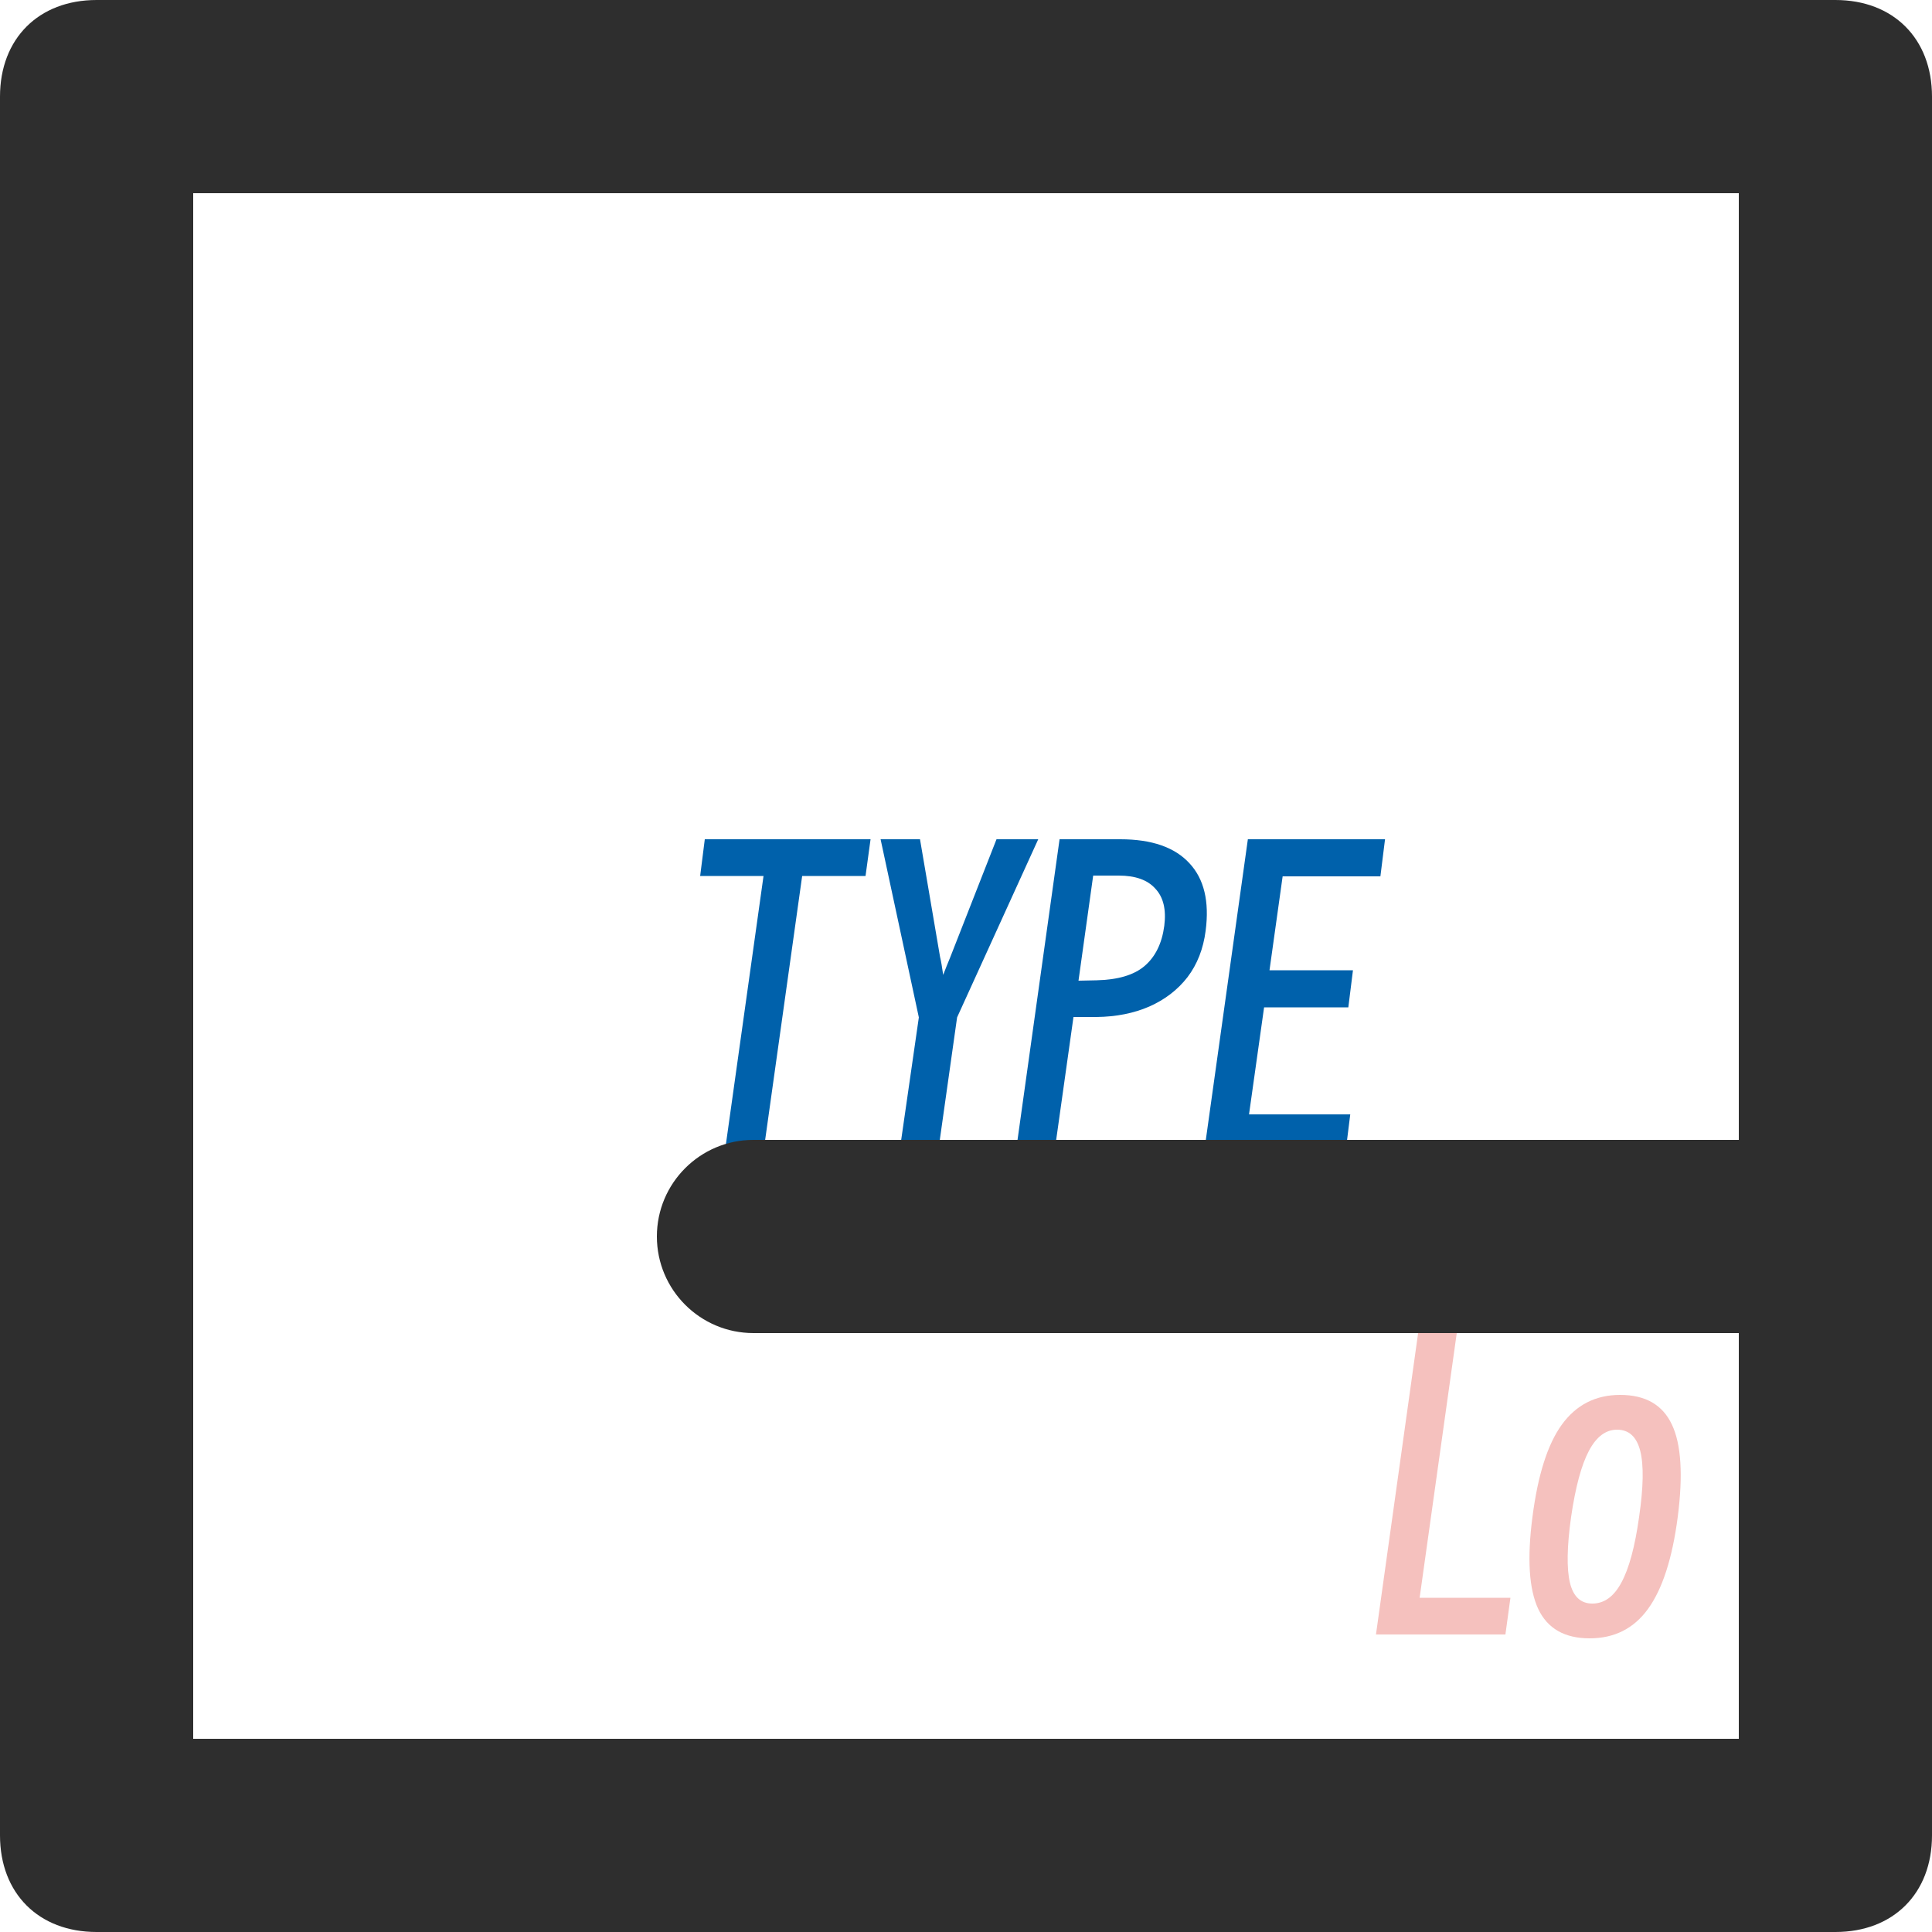
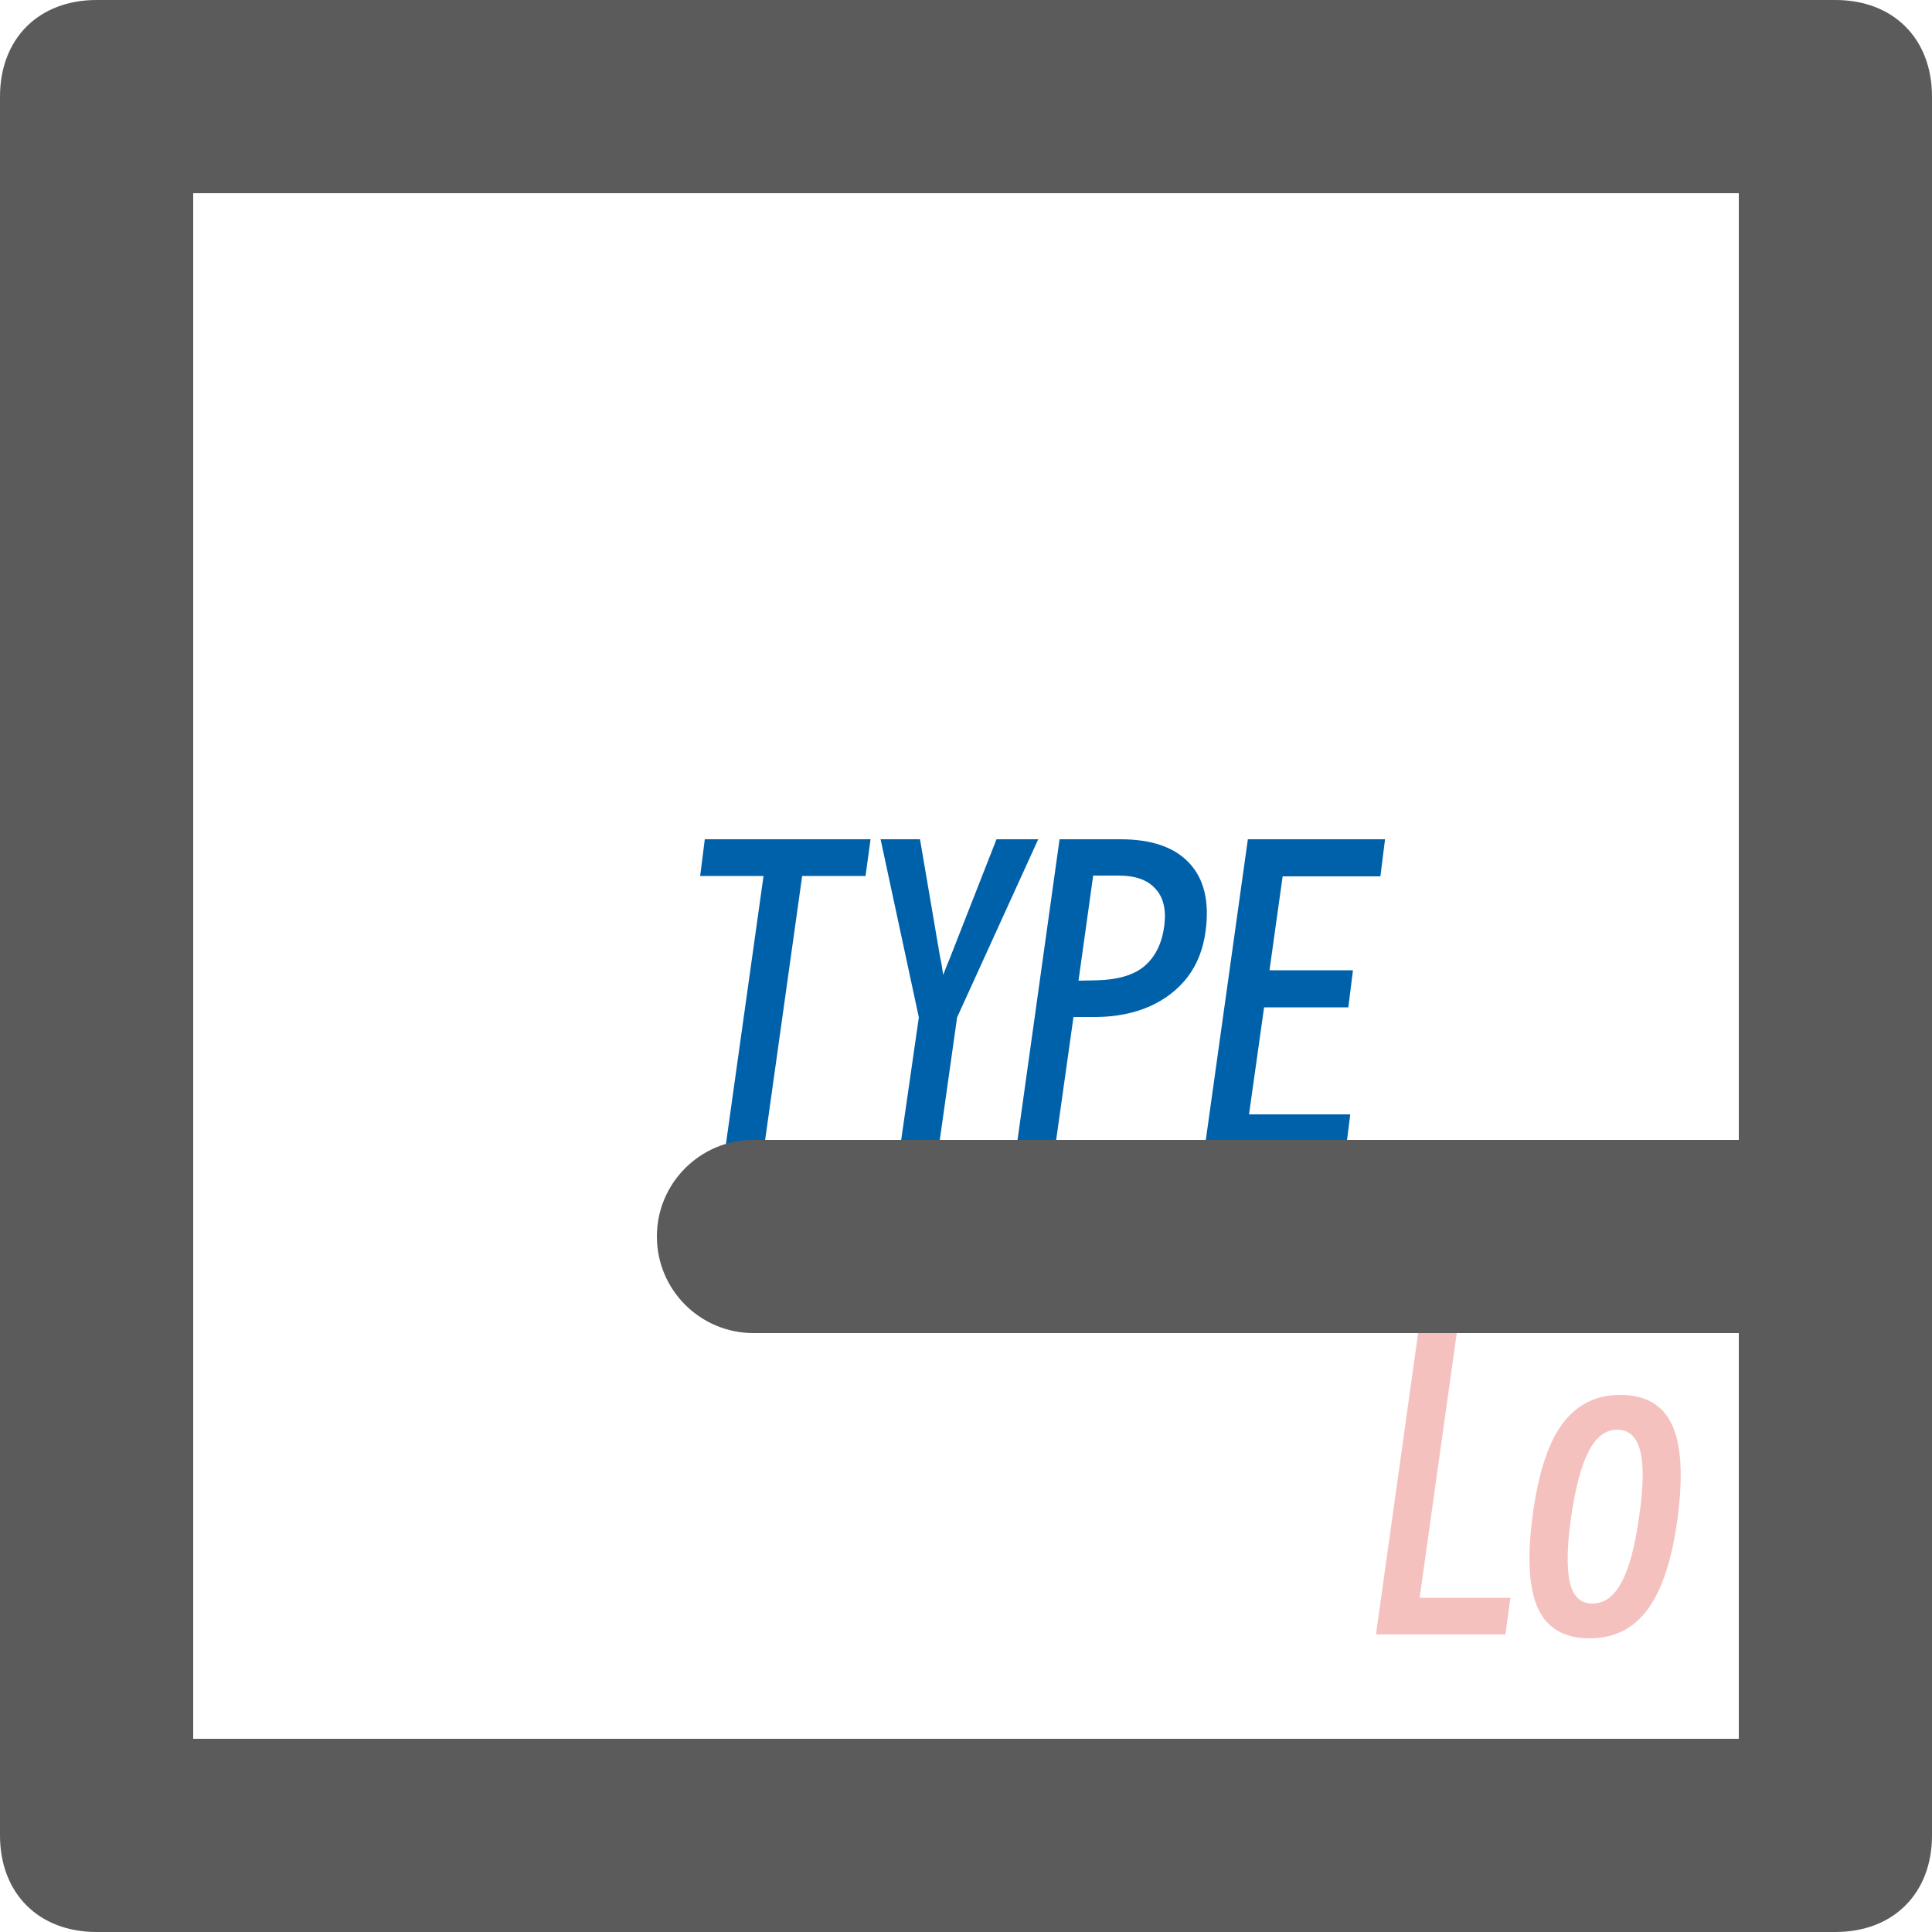
<svg xmlns="http://www.w3.org/2000/svg" width="100" height="100" viewBox="0 0 100 100" fill="none">
  <path d="M39.52 59.6H37.52L39.52 45.34H36.24L36.48 43.44H45.06L44.8 45.34H41.52L39.52 59.6ZM48.559 59.6H46.559L47.559 52.66L45.579 43.44H47.619L48.659 49.54C48.686 49.647 48.713 49.78 48.739 49.94C48.766 50.1 48.793 50.273 48.819 50.46C48.926 50.18 49.046 49.88 49.179 49.56L51.579 43.44H53.739L49.539 52.66L48.559 59.6ZM54.583 59.6H52.583L54.843 43.44H57.983C59.61 43.44 60.803 43.853 61.563 44.68C62.323 45.493 62.603 46.66 62.403 48.18C62.283 49.113 61.97 49.913 61.463 50.58C60.957 51.233 60.297 51.74 59.483 52.1C58.683 52.447 57.777 52.627 56.763 52.64H55.563L54.583 59.6ZM57.903 45.32H56.583L55.823 50.76L56.763 50.74C57.87 50.713 58.697 50.467 59.243 50C59.803 49.52 60.143 48.827 60.263 47.92C60.37 47.08 60.217 46.44 59.803 46C59.403 45.547 58.77 45.32 57.903 45.32ZM62.329 59.6L64.589 43.44H71.689L71.449 45.36H66.389L65.709 50.22H70.029L69.789 52.14H65.429L64.649 57.68H69.889L69.649 59.6H62.329Z" fill="#0061AB" />
  <path d="M78.18 82.7L77.92 84.6H71.22L73.48 68.44H75.48L73.48 82.7H78.18ZM82.279 84.8C80.985 84.8 80.099 84.293 79.619 83.28C79.139 82.253 79.039 80.667 79.319 78.52C79.599 76.347 80.105 74.753 80.839 73.74C81.585 72.713 82.592 72.2 83.859 72.2C85.165 72.2 86.059 72.713 86.539 73.74C87.019 74.753 87.119 76.347 86.839 78.52C86.559 80.667 86.045 82.253 85.299 83.28C84.565 84.293 83.559 84.8 82.279 84.8ZM82.419 83C83.032 83 83.532 82.64 83.919 81.92C84.319 81.187 84.625 80.053 84.839 78.52C85.065 76.973 85.085 75.833 84.899 75.1C84.712 74.367 84.312 74 83.699 74C83.112 74 82.625 74.367 82.239 75.1C81.852 75.833 81.545 76.973 81.319 78.52C81.105 80.053 81.085 81.187 81.259 81.92C81.432 82.64 81.819 83 82.419 83Z" fill="#F5C1BE" />
-   <rect x="34" y="59" width="65" height="10" rx="5" fill="#2E2E2E" />
-   <path d="M95 0H5C2 0 0 2 0 5V95C0 98 2 100 5 100H95C98 100 100 98 100 95V5C100 2 98 0 95 0ZM90 90H10V10H90V90Z" fill="#2E2E2E" />
+   <rect x="34" y="59" width="65" height="10" rx="5" fill="#5B5B5B" />
+   <path d="M95 0H5C2 0 0 2 0 5V95C0 98 2 100 5 100H95C98 100 100 98 100 95V5C100 2 98 0 95 0ZM90 90H10V10H90V90Z" fill="#5B5B5B" />
</svg>
